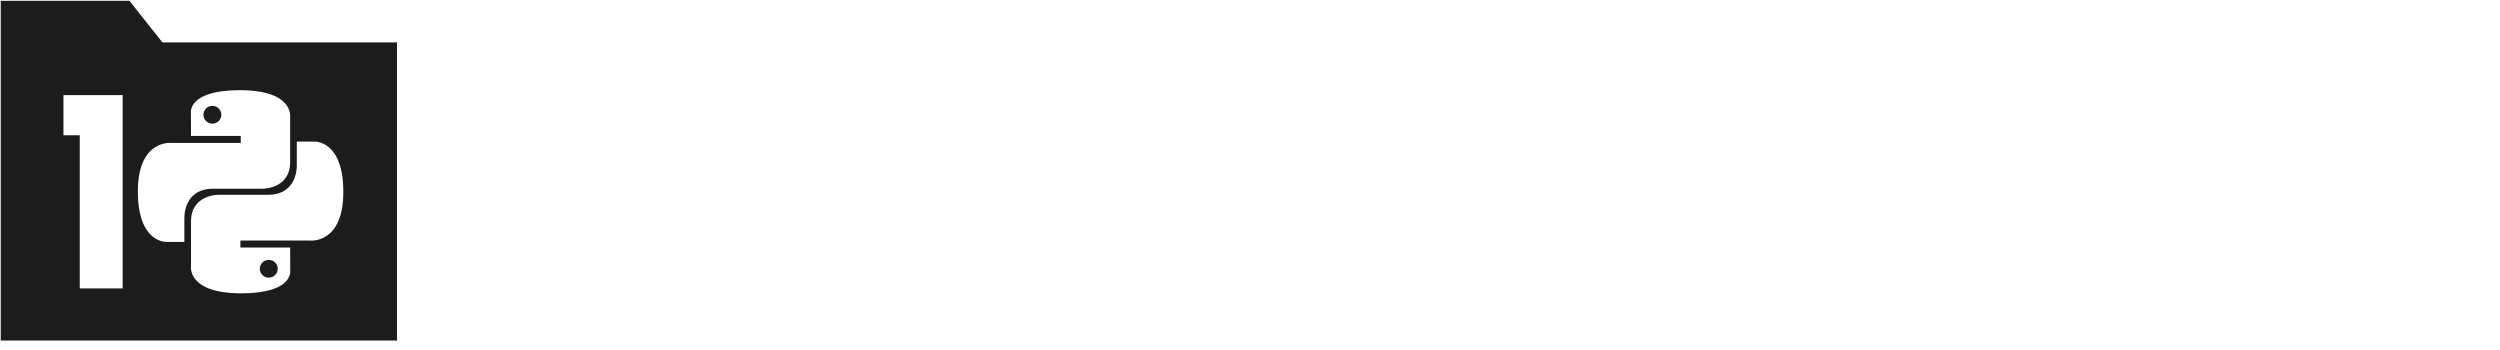
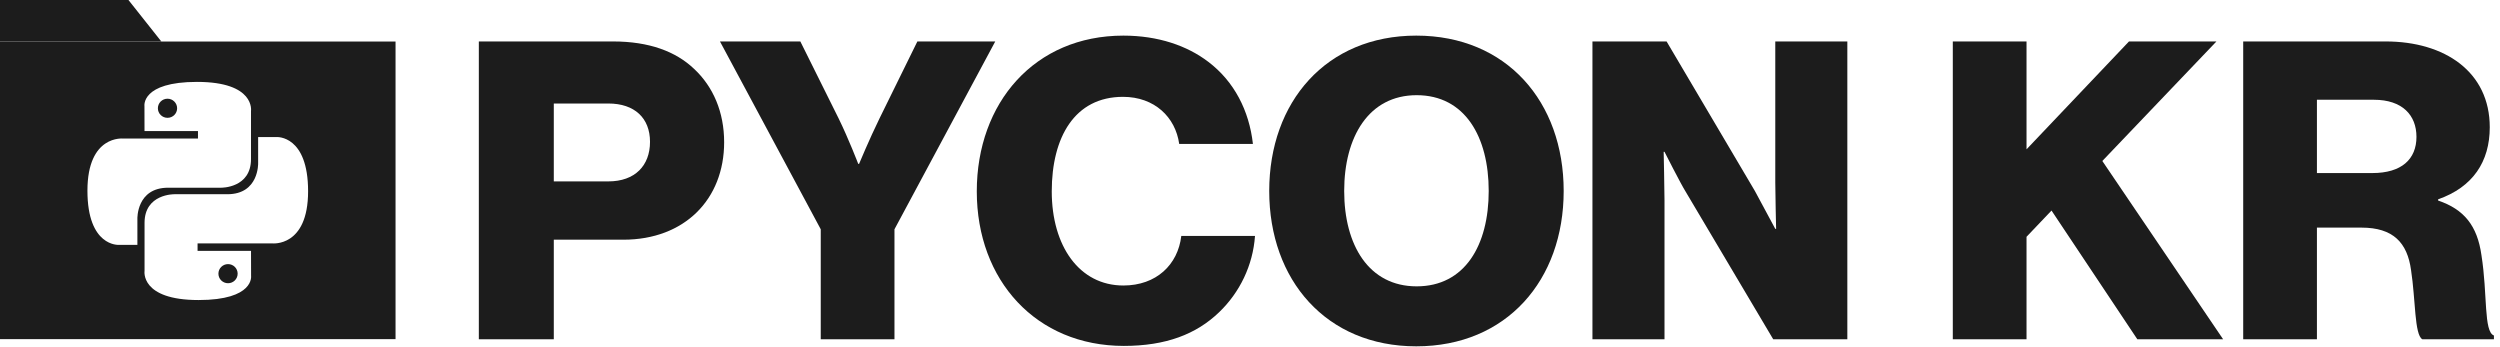
- <svg xmlns="http://www.w3.org/2000/svg" viewBox="0 0 494 69" fill="none">
-   <path d="M94.936 67.316H109.777V47.61H123.546C135.667 47.61 143.499 39.613 143.499 28.317C143.499 22.381 141.356 17.351 137.563 13.806C133.935 10.343 128.658 8.364 121.485 8.364H94.936V67.316ZM109.777 36.067V20.649H120.578C125.773 20.649 128.823 23.535 128.823 28.235C128.823 32.934 125.855 36.067 120.578 36.067H109.777Z" />
-   <path d="M162.624 67.316H177.217V45.549L197.17 8.364H181.752L174.249 23.617C172.27 27.657 170.209 32.604 170.209 32.604H170.044C170.044 32.604 168.148 27.657 166.169 23.617L158.584 8.364H142.671L162.624 45.549V67.316Z" />
-   <path d="M222.619 68.635C230.946 68.635 236.965 66.326 241.5 61.957C245.54 58.081 248.179 52.722 248.591 46.868H233.997C233.338 52.557 229.05 56.68 222.537 56.68C213.797 56.68 208.355 48.847 208.355 38.046C208.355 27.328 212.89 19.33 222.454 19.33C228.72 19.33 232.843 23.37 233.585 28.647H248.179C247.436 22.051 244.468 16.279 239.356 12.404C235.151 9.189 229.38 7.21 222.537 7.21C204.975 7.21 193.514 20.484 193.514 38.046C193.514 55.69 205.305 68.635 222.619 68.635Z" />
-   <path d="M280.594 56.845C271.112 56.845 266.247 48.682 266.247 37.964C266.247 27.245 271.112 19 280.594 19C290.158 19 294.857 27.245 294.857 37.964C294.857 48.682 290.158 56.845 280.594 56.845ZM280.511 68.718C298.403 68.718 309.698 55.608 309.698 37.964C309.698 20.319 298.403 7.21 280.511 7.21C262.702 7.21 251.406 20.319 251.406 37.964C251.406 55.608 262.702 68.718 280.511 68.718Z" />
-   <path d="M315.393 67.316H329.657V39.86C329.657 37.799 329.492 30.213 329.492 30.213H329.657C329.657 30.213 332.873 36.562 333.862 38.129L351.177 67.316H365.853V8.364H351.589V36.315C351.589 38.376 351.754 45.467 351.754 45.467H351.589C351.589 45.467 348.456 39.613 347.549 37.964L330.069 8.364H315.393V67.316Z" />
-   <path d="M386.732 67.316H401.325V47.033L406.272 41.839L423.257 67.316H440.242L416.331 32.027L438.923 8.364H421.608L401.325 29.719V8.364H386.732V67.316Z" />
-   <path d="M444.221 67.316H458.815V45.219H467.637C473.903 45.219 476.707 48.187 477.449 53.629C478.356 59.483 478.108 66.409 479.675 67.316H493.856V66.574C491.795 65.832 492.619 58.411 491.383 50.661C490.558 44.807 487.92 41.591 482.808 39.86V39.613C489.651 37.222 493.032 32.192 493.032 25.349C493.032 14.383 484.127 8.364 472.419 8.364H444.221V67.316ZM458.815 34.418V19.907H470.111C475.717 19.907 478.52 22.958 478.52 27.245C478.52 31.697 475.552 34.418 469.781 34.418H458.815Z" />
-   <path fill-rule="evenodd" clip-rule="evenodd" d="M0.144 0.158H25.573L32.085 8.375H78.446V67.296H0.144V8.375V8.375V0.158ZM37.729 22.263C37.729 22.263 37.085 17.821 47.392 17.821C58.164 17.821 57.332 23.177 57.332 23.177V32.027C57.332 37.379 51.851 37.291 51.851 37.291H42.095C36.245 37.291 36.43 43.012 36.43 43.012V47.808H32.995C32.995 47.808 27.238 48.175 27.238 37.839C27.238 27.503 33.834 28.247 33.834 28.247H47.576V26.865H37.74L37.729 22.263ZM43.738 22.674C43.738 21.702 42.947 20.916 41.969 20.916C40.99 20.916 40.199 21.702 40.199 22.674C40.199 23.647 40.99 24.433 41.969 24.433C42.947 24.433 43.738 23.647 43.738 22.674ZM47.684 57.961C57.991 57.961 57.348 53.518 57.348 53.518L57.336 48.916H47.5V47.535H61.243C61.243 47.535 67.839 48.278 67.839 37.943C67.839 27.607 62.082 27.974 62.082 27.974H58.646V32.77C58.646 32.77 58.831 38.491 52.981 38.491H43.226C43.226 38.491 37.745 38.403 37.745 43.755V52.605C37.745 52.605 36.912 57.961 47.684 57.961ZM53.108 54.866C52.129 54.866 51.338 54.08 51.338 53.107C51.338 52.135 52.129 51.349 53.108 51.349C54.086 51.349 54.877 52.135 54.877 53.107C54.877 54.08 54.086 54.866 53.108 54.866ZM15.759 56.981H24.238V18.801H12.536V26.735H15.759V56.981Z" fill="#1c1c1c" />
+ <svg xmlns="http://www.w3.org/2000/svg" width="231" height="32" viewBox="0 0 231 32" fill="none">
+   <path d="M44.244 31.346H51.171V22.148H57.598C63.255 22.148 66.911 18.415 66.911 13.143C66.911 10.372 65.91 8.025 64.14 6.37C62.447 4.754 59.984 3.83 56.636 3.83H44.244V31.346ZM51.171 16.761V9.564H56.212C58.637 9.564 60.061 10.911 60.061 13.105C60.061 15.298 58.675 16.761 56.212 16.761H51.171Z" fill="#1C1C1C" />
+   <path d="M75.837 31.346H82.649V21.186L91.962 3.83H84.765L81.263 10.95C80.34 12.835 79.378 15.144 79.378 15.144H79.301C79.301 15.144 78.416 12.835 77.492 10.95L73.951 3.83H66.524L75.837 21.186V31.346Z" fill="#1C1C1C" />
+   <path d="M103.84 31.962C107.727 31.962 110.536 30.884 112.653 28.844C114.538 27.036 115.77 24.534 115.962 21.802H109.151C108.843 24.457 106.842 26.381 103.801 26.381C99.722 26.381 97.182 22.726 97.182 17.684C97.182 12.681 99.299 8.948 103.763 8.948C106.688 8.948 108.612 10.834 108.958 13.297H115.77C115.423 10.218 114.038 7.525 111.652 5.716C109.689 4.215 106.996 3.291 103.801 3.291C95.604 3.291 90.255 9.487 90.255 17.684C90.255 25.92 95.758 31.962 103.84 31.962Z" fill="#1C1C1C" />
+   <path d="M130.899 26.458C126.474 26.458 124.203 22.649 124.203 17.646C124.203 12.643 126.474 8.795 130.899 8.795C135.363 8.795 137.557 12.643 137.557 17.646C137.557 22.649 135.363 26.458 130.899 26.458ZM130.861 32C139.212 32 144.484 25.881 144.484 17.646C144.484 9.41 139.212 3.291 130.861 3.291C122.548 3.291 117.276 9.41 117.276 17.646C117.276 25.881 122.548 32 130.861 32Z" fill="#1C1C1C" />
+   <path d="M147.142 31.346H153.8V18.531C153.8 17.569 153.723 14.028 153.723 14.028H153.8C153.8 14.028 155.301 16.991 155.762 17.723L163.844 31.346H170.694V3.83H164.036V16.876C164.036 17.838 164.113 21.148 164.113 21.148H164.036C164.036 21.148 162.574 18.415 162.151 17.646L153.992 3.83H147.142V31.346Z" fill="#1C1C1C" />
+   <path d="M180.439 31.346H187.251V21.879L189.56 19.454L197.487 31.346H205.415L194.255 14.875L204.799 3.83H196.718L187.251 13.797V3.83H180.439V31.346Z" fill="#1C1C1C" />
+   <path d="M207.272 31.346H214.084V21.032H218.202C221.126 21.032 222.435 22.418 222.781 24.958C223.204 27.69 223.089 30.922 223.82 31.346H230.439V31C229.477 30.653 229.862 27.19 229.285 23.572C228.9 20.84 227.668 19.339 225.283 18.531V18.415C228.477 17.299 230.054 14.952 230.054 11.758C230.054 6.639 225.898 3.83 220.434 3.83H207.272V31.346ZM214.084 15.991V9.218H219.356C221.973 9.218 223.281 10.642 223.281 12.643C223.281 14.721 221.896 15.991 219.202 15.991H214.084Z" fill="#1C1C1C" />
+   <path d="M0 0H11.869L14.908 3.835H0V0Z" fill="#1C1C1C" />
+   <path fill-rule="evenodd" clip-rule="evenodd" d="M0 3.835H36.548V31.337H0V3.835ZM18.201 7.567C13.024 7.567 13.348 9.798 13.348 9.798L13.353 12.109H18.293V12.803H11.391C11.391 12.803 8.079 12.429 8.079 17.62C8.079 22.81 10.97 22.626 10.97 22.626H12.695V20.218C12.695 20.218 12.602 17.344 15.54 17.344H20.439C20.439 17.344 23.192 17.389 23.192 14.701V10.257C23.192 10.257 23.61 7.567 18.201 7.567ZM15.477 9.121C15.968 9.121 16.366 9.516 16.366 10.004C16.366 10.493 15.968 10.887 15.477 10.887C14.985 10.887 14.588 10.493 14.588 10.004C14.588 9.516 14.985 9.121 15.477 9.121ZM23.2 25.494C23.2 25.494 23.523 27.724 18.347 27.724C12.938 27.724 13.356 25.035 13.356 25.035V20.591C13.356 17.903 16.108 17.947 16.108 17.947H21.007C23.945 17.947 23.852 15.074 23.852 15.074V12.665H25.578C25.578 12.665 28.468 12.481 28.468 17.672C28.468 22.862 25.156 22.489 25.156 22.489H18.255V23.183H23.194L23.2 25.494ZM20.182 25.287C20.182 25.776 20.579 26.17 21.071 26.17C21.562 26.17 21.959 25.776 21.959 25.287C21.959 24.799 21.562 24.404 21.071 24.404C20.579 24.404 20.182 24.799 20.182 25.287Z" fill="#1C1C1C" />
</svg>
